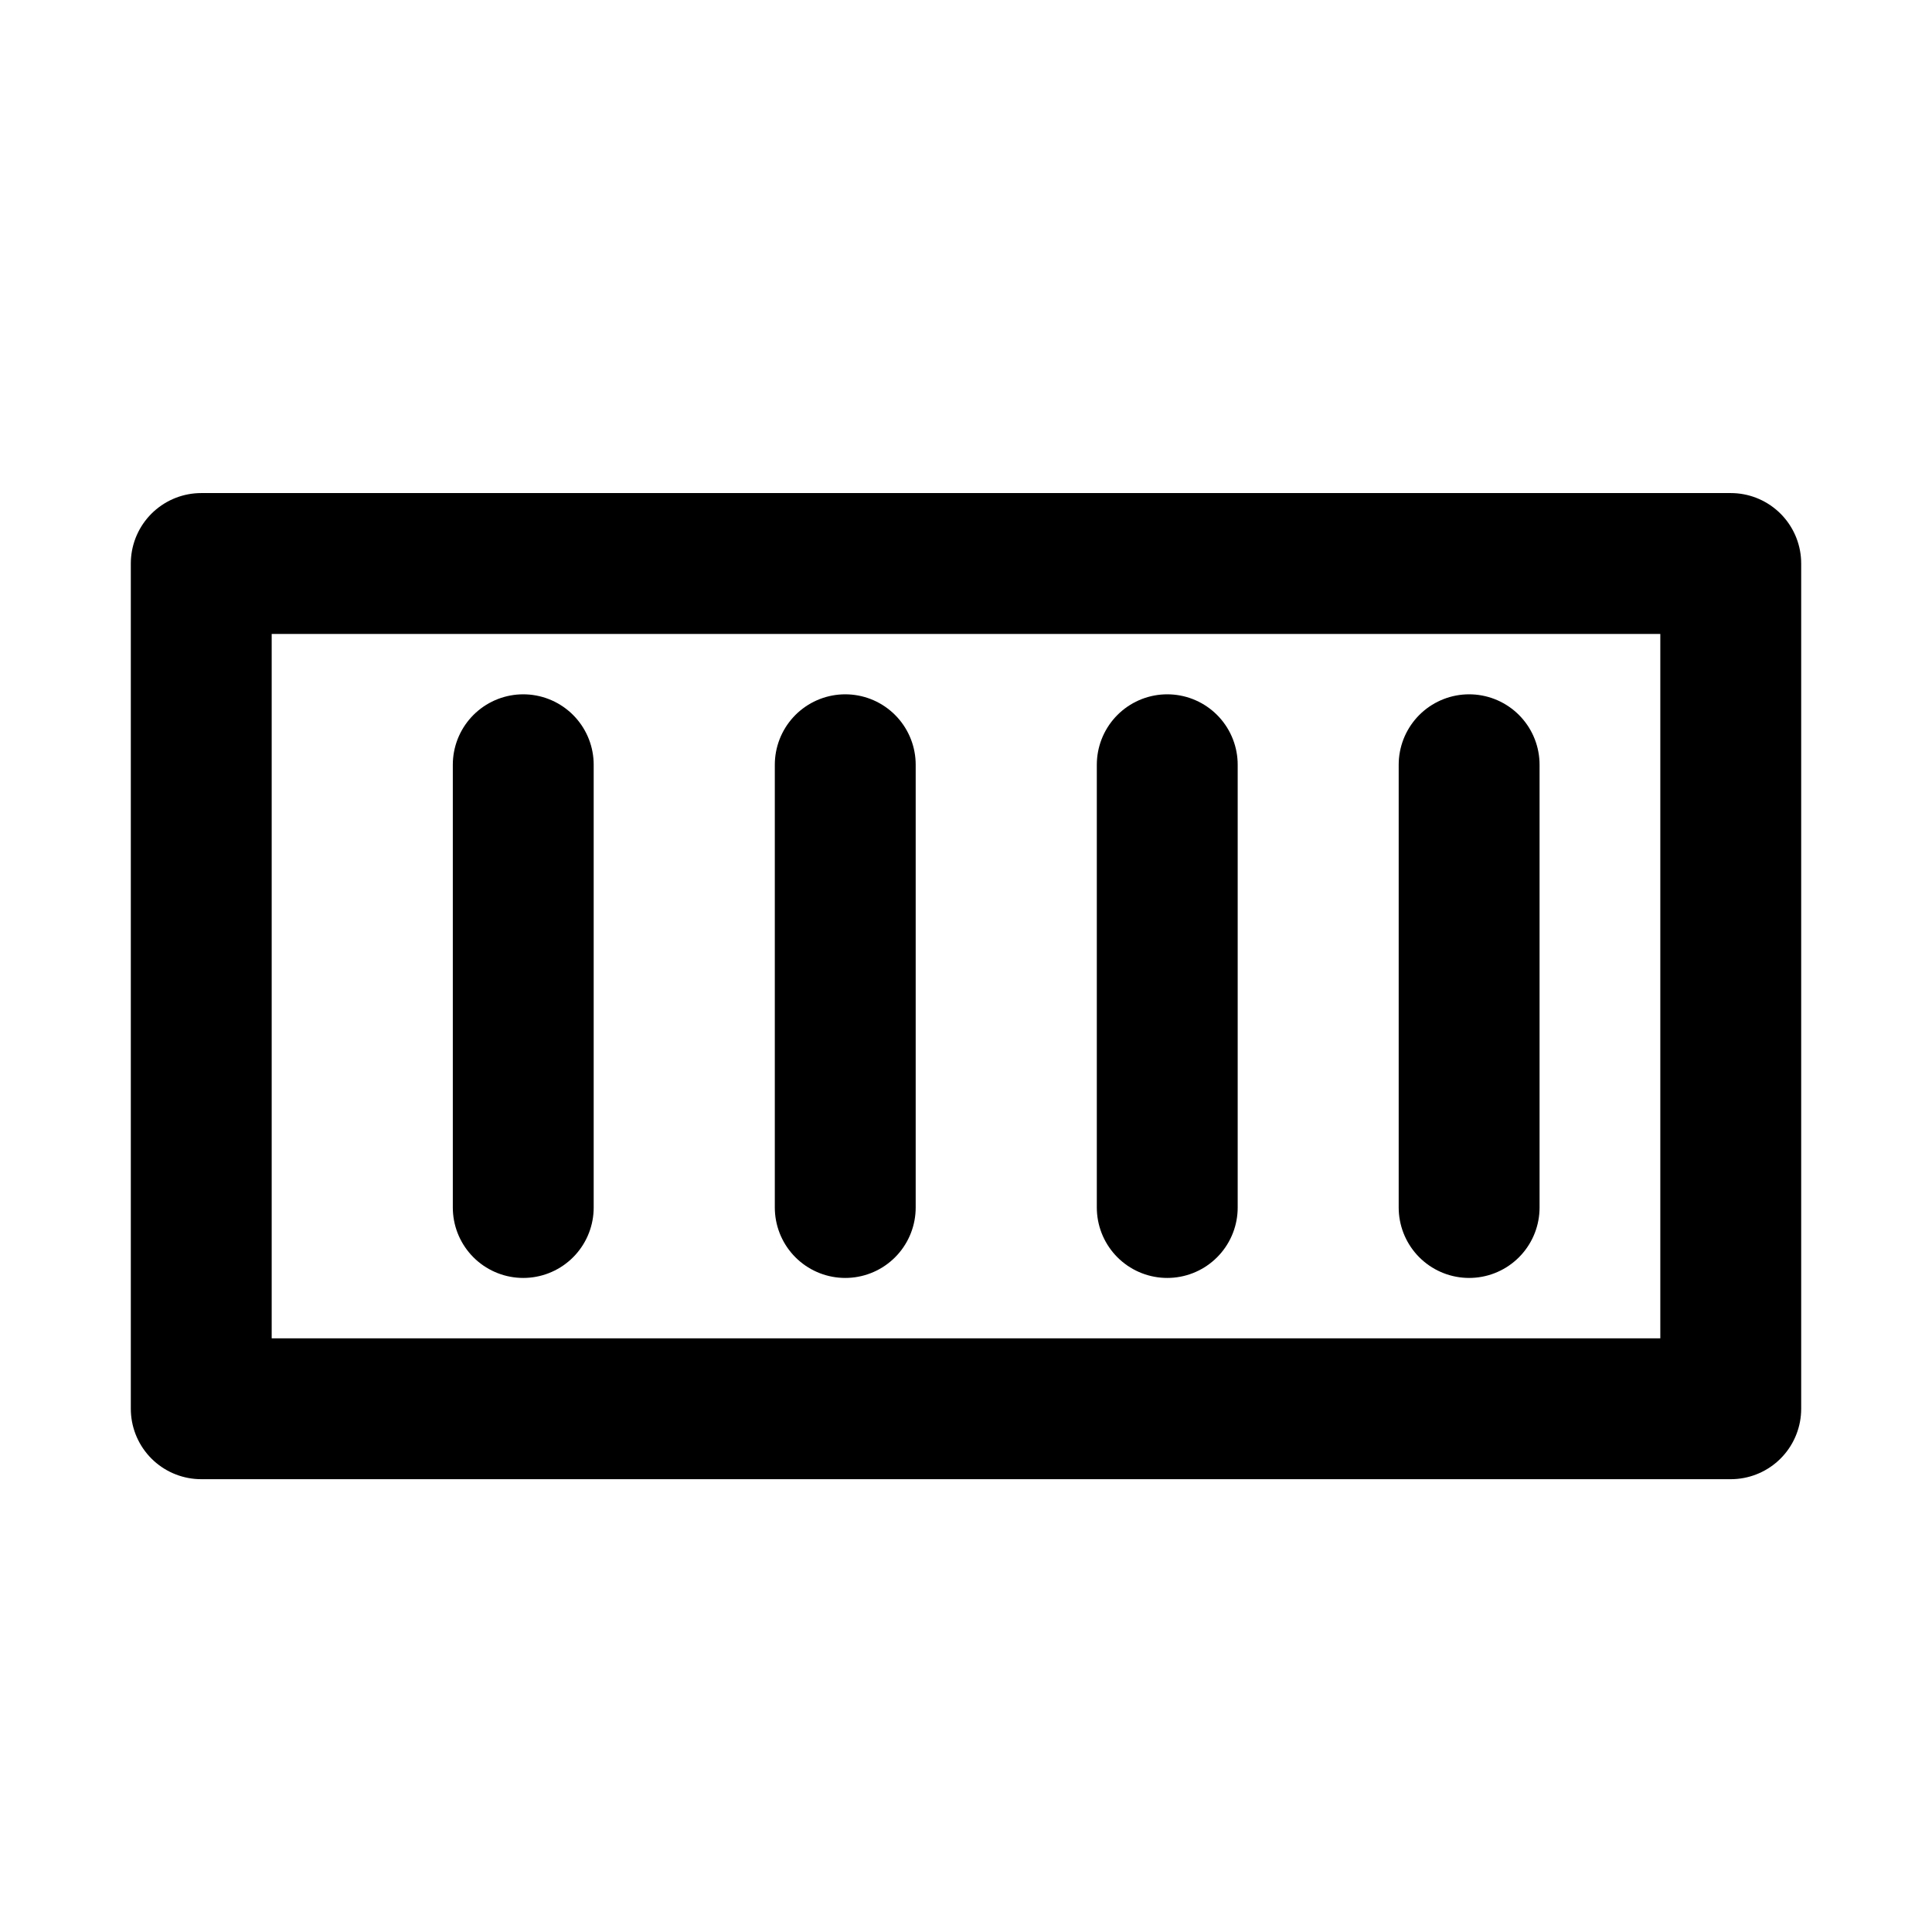
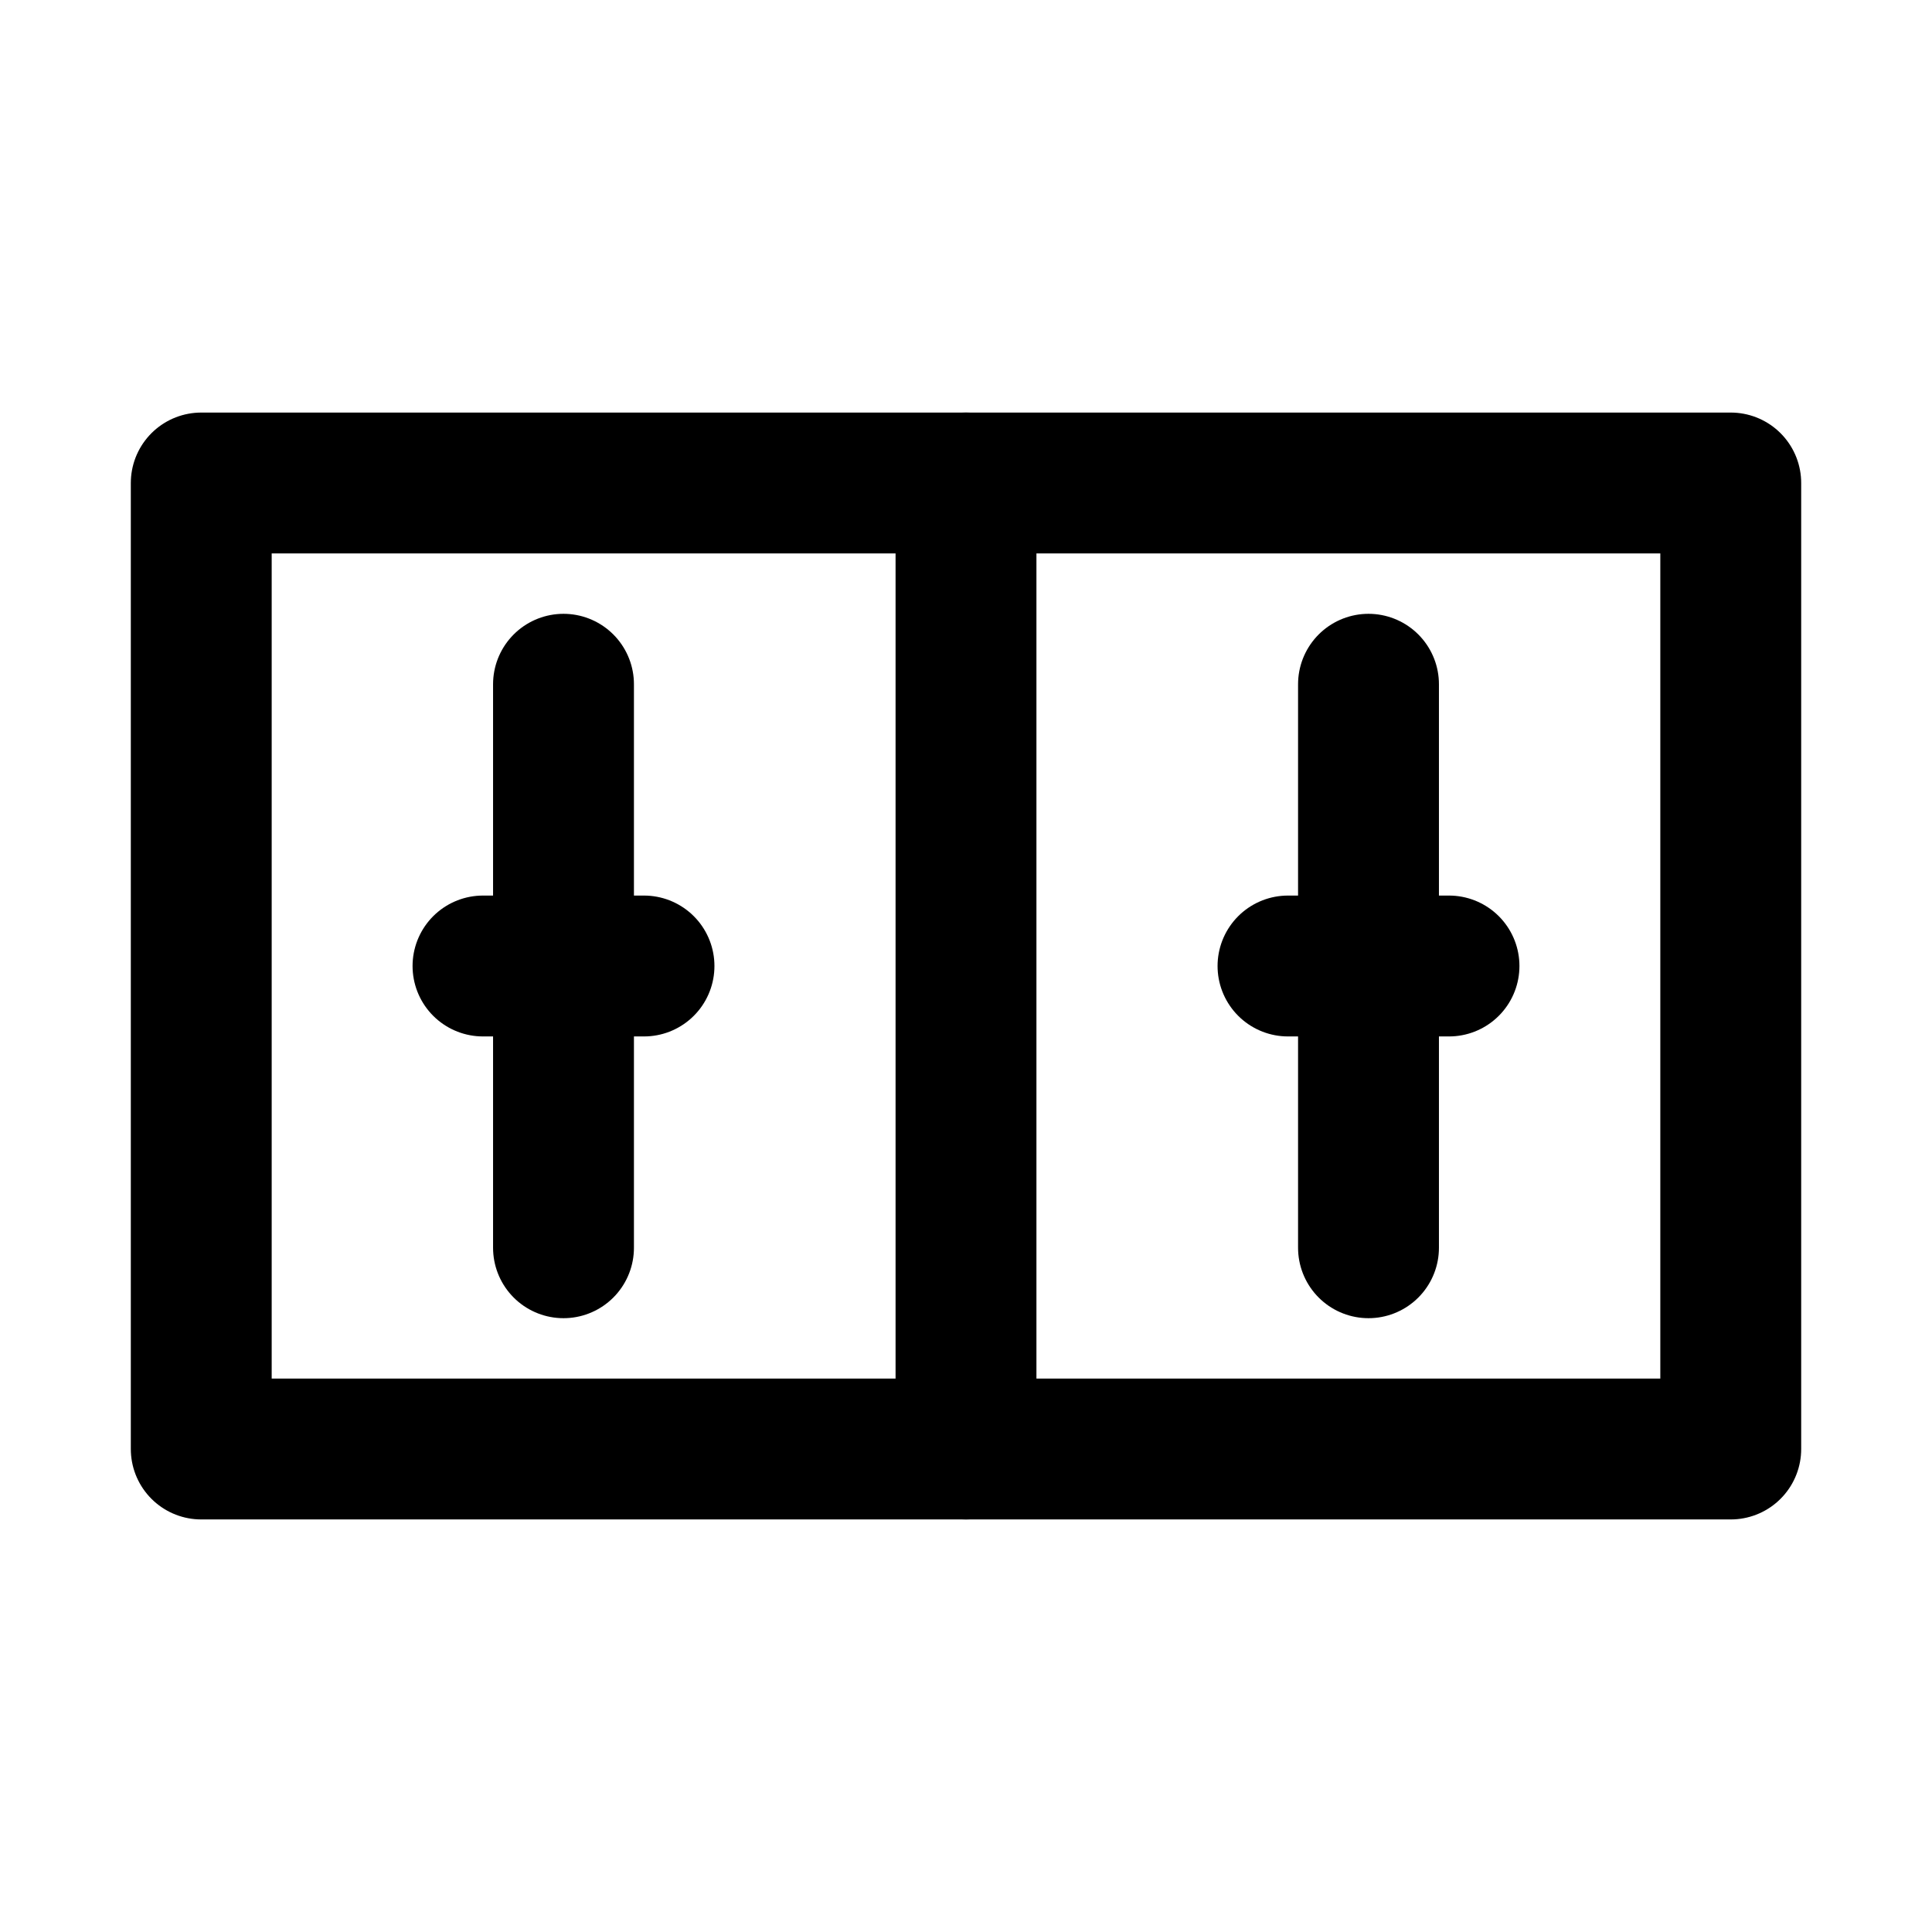
<svg xmlns="http://www.w3.org/2000/svg" viewBox="0 0 24 24" fill="none" stroke="currentColor" stroke-width="1.75" stroke-linecap="round" stroke-linejoin="round">
-   <path d="M2.5 7h19v10.5h-19z" />
-   <path d="M6.5 9.5v5.5M10.5 9.5v5.5M14.5 9.5v5.5" />
-   <path d="M18.25 9.5v5.5" />
+   <path d="M2.5 6h19v12h-19z" />
+   <path d="M12 6v12" />
+   <path d="M7 8.5v7M17 8.5v7" />
+   <path d="M6 12h2M16 12h2" />
</svg>
